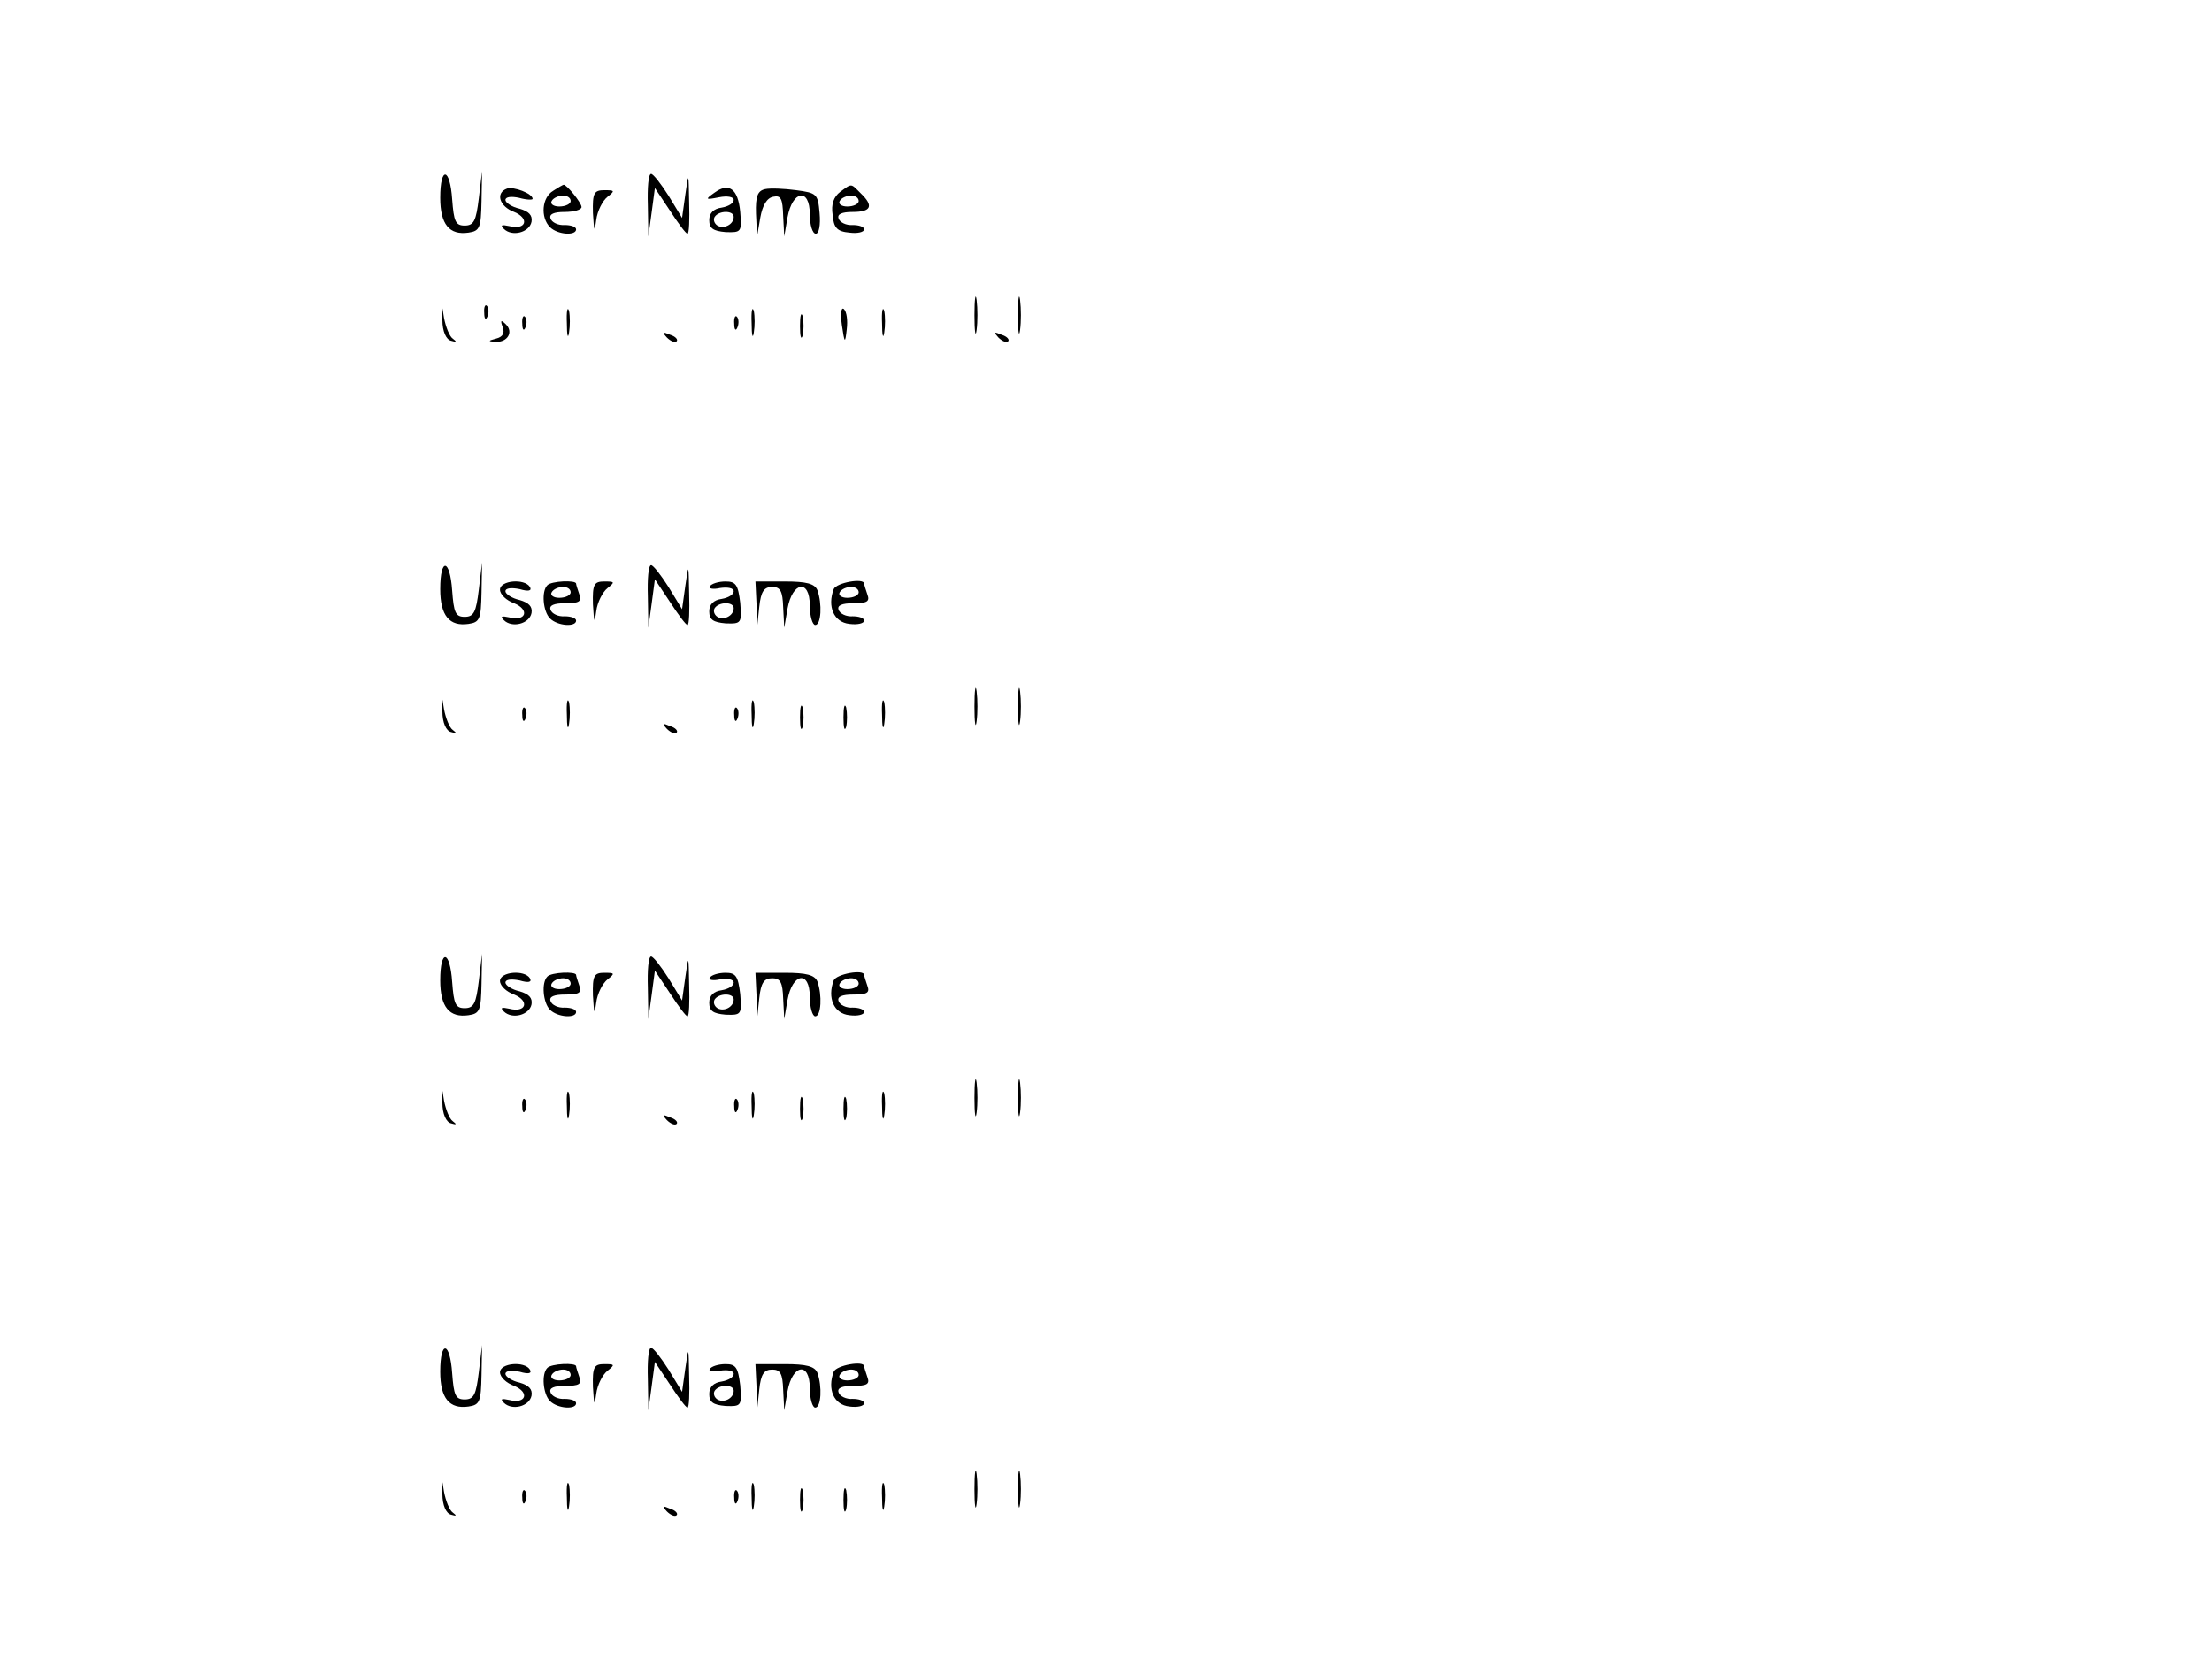
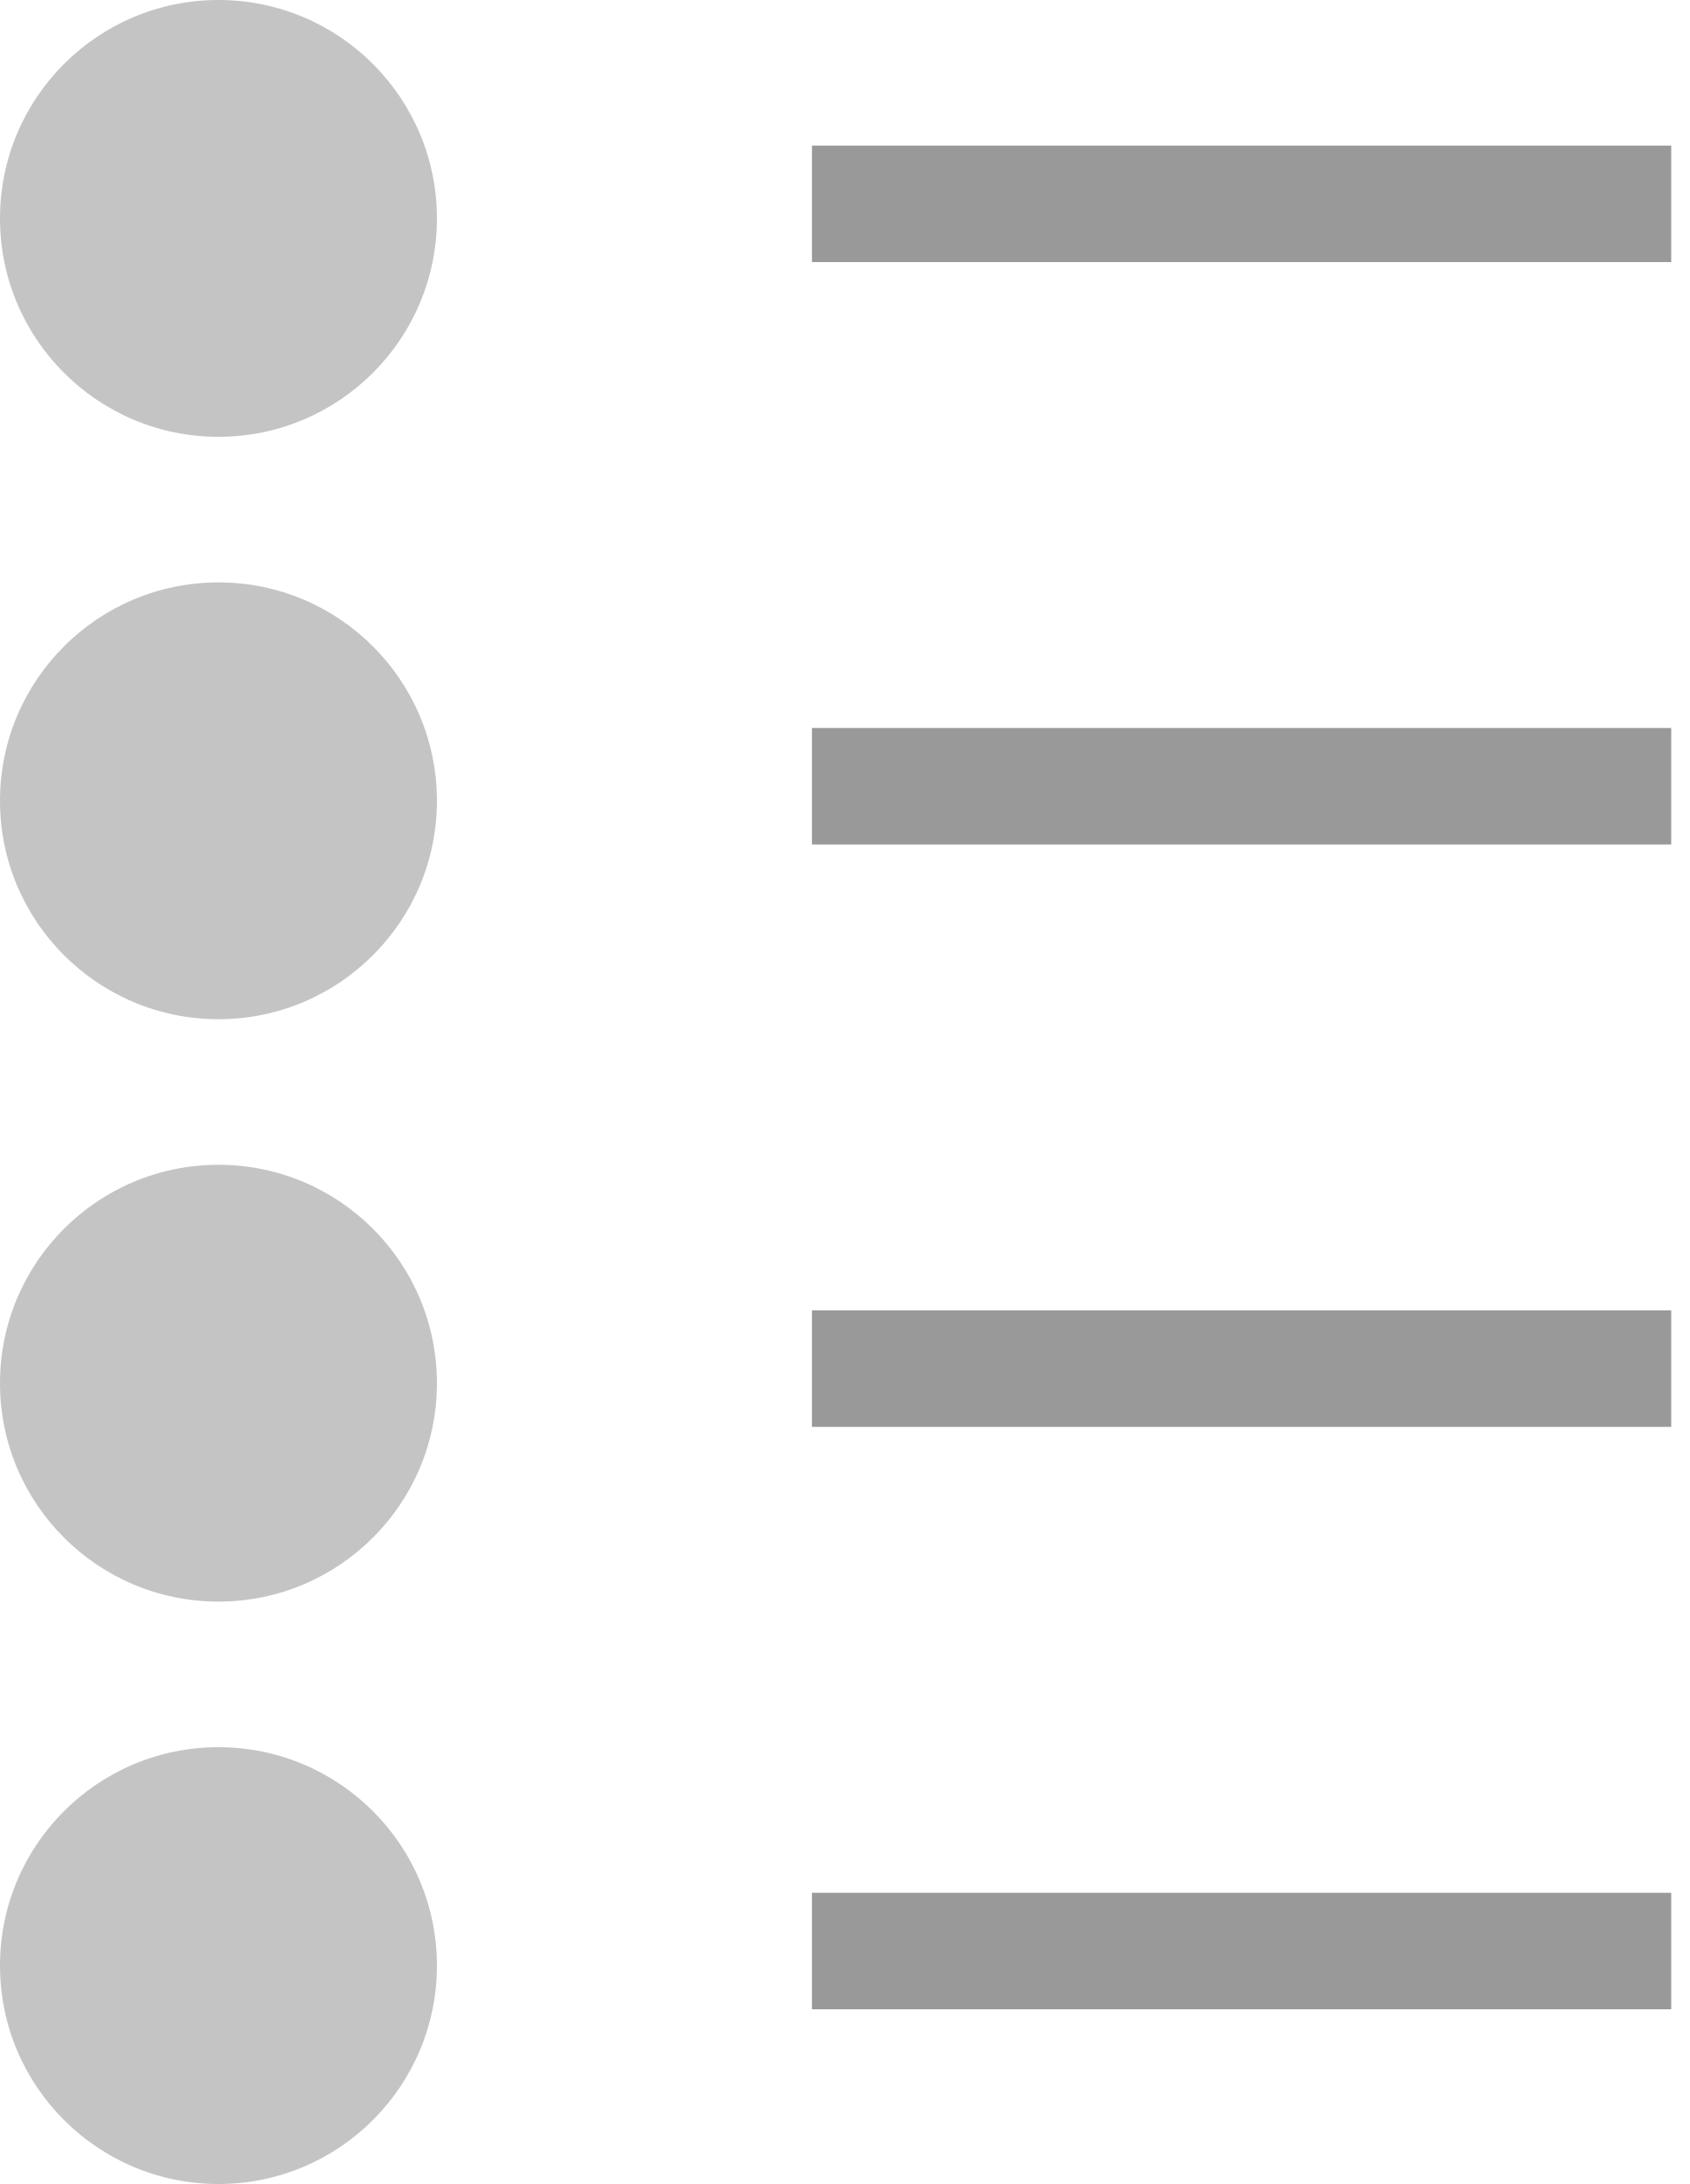
- <svg xmlns="http://www.w3.org/2000/svg" version="1.0" width="407pt" height="308pt" viewBox="0 0 407 308" preserveAspectRatio="xMidYMid meet">
-   <g transform="translate(0,308) scale(0.1,-0.1)" fill="#000000" stroke="none">
-     <path d="M810 2716 c0 -49 17 -69 52 -64 21 3 23 9 24 58 l1 55 -6 -50 c-5 -41 -9 -50 -26 -50 -17 0 -20 8 -23 48 -4 59 -22 62 -22 3z" />
-     <path d="M1192 2703 l1 -58 6 44 6 45 28 -42 c15 -23 29 -42 32 -42 3 0 4 26 3 58 -1 56 -1 56 -7 14 l-6 -43 -25 41 c-14 22 -28 40 -32 40 -5 0 -7 -26 -6 -57z" />
-     <path d="M933 2733 c-22 -8 -14 -33 13 -43 29 -12 22 -34 -9 -26 -14 3 -17 2 -10 -5 15 -15 47 -7 51 13 2 12 -5 19 -22 24 -14 3 -26 11 -26 16 0 6 11 7 25 4 14 -4 25 -4 25 -2 0 10 -35 23 -47 19z" />
-     <path d="M1018 2729 c-21 -12 -24 -49 -6 -67 14 -14 48 -16 48 -4 0 5 -10 8 -21 8 -12 -1 -24 5 -26 12 -3 8 6 12 26 12 17 0 31 4 31 9 0 8 -28 42 -33 41 -1 0 -10 -5 -19 -11z m32 -19 c0 -5 -9 -10 -21 -10 -11 0 -17 5 -14 10 3 6 13 10 21 10 8 0 14 -4 14 -10z" />
-     <path d="M1314 2725 c-17 -12 -16 -13 9 -8 15 3 27 1 27 -5 0 -6 -10 -12 -22 -14 -15 -2 -23 -10 -23 -23 0 -15 7 -20 30 -22 29 -1 30 0 27 37 -4 43 -21 55 -48 35z m36 -44 c0 -14 -18 -23 -30 -16 -6 4 -8 11 -5 16 8 12 35 12 35 0z" />
-     <path d="M1408 2732 c-14 -3 -18 -13 -17 -45 l2 -42 6 35 c4 22 12 36 24 38 14 3 17 -4 18 -35 l2 -38 6 35 c9 50 41 55 41 6 0 -20 5 -36 11 -36 6 0 9 16 7 38 -3 35 -5 37 -43 42 -22 3 -48 4 -57 2z" />
-     <path d="M1546 2727 c-12 -9 -17 -23 -14 -42 2 -24 8 -31 31 -33 15 -2 27 1 27 6 0 5 -10 8 -21 8 -12 -1 -24 5 -26 12 -3 8 6 12 26 12 34 0 39 11 15 34 -19 19 -16 19 -38 3z m34 -17 c0 -5 -9 -10 -21 -10 -11 0 -17 5 -14 10 3 6 13 10 21 10 8 0 14 -4 14 -10z" />
-     <path d="M1091 2688 c2 -34 3 -37 6 -13 2 17 12 36 21 43 14 11 13 12 -6 12 -19 0 -22 -5 -21 -42z" />
-     <path d="M1793 2500 c0 -30 2 -43 4 -27 2 15 2 39 0 55 -2 15 -4 2 -4 -28z" />
-     <path d="M1873 2500 c0 -30 2 -43 4 -27 2 15 2 39 0 55 -2 15 -4 2 -4 -28z" />
-     <path d="M814 2491 c0 -21 7 -36 16 -38 10 -3 11 -2 3 4 -6 4 -13 22 -16 38 -4 27 -5 27 -3 -4z" />
-     <path d="M891 2504 c0 -11 3 -14 6 -6 3 7 2 16 -1 19 -3 4 -6 -2 -5 -13z" />
-     <path d="M1043 2485 c0 -22 2 -30 4 -17 2 12 2 30 0 40 -3 9 -5 -1 -4 -23z" />
-     <path d="M1383 2485 c0 -22 2 -30 4 -17 2 12 2 30 0 40 -3 9 -5 -1 -4 -23z" />
-     <path d="M1549 2482 c5 -34 6 -35 9 -8 2 16 0 32 -5 37 -5 5 -7 -7 -4 -29z" />
-     <path d="M1623 2485 c0 -22 2 -30 4 -17 2 12 2 30 0 40 -3 9 -5 -1 -4 -23z" />
-     <path d="M1472 2480 c0 -19 2 -27 5 -17 2 9 2 25 0 35 -3 9 -5 1 -5 -18z" />
-     <path d="M961 2484 c0 -11 3 -14 6 -6 3 7 2 16 -1 19 -3 4 -6 -2 -5 -13z" />
-     <path d="M1351 2484 c0 -11 3 -14 6 -6 3 7 2 16 -1 19 -3 4 -6 -2 -5 -13z" />
-     <path d="M925 2478 c4 -11 0 -18 -12 -21 -15 -4 -16 -5 -1 -6 22 -1 33 18 19 32 -9 9 -11 8 -6 -5z" />
-     <path d="M1227 2459 c7 -7 15 -10 18 -7 3 3 -2 9 -12 12 -14 6 -15 5 -6 -5z" />
-     <path d="M1837 2459 c7 -7 15 -10 18 -7 3 3 -2 9 -12 12 -14 6 -15 5 -6 -5z" />
-     <path d="M810 1996 c0 -49 17 -69 52 -64 21 3 23 9 24 58 l1 55 -6 -50 c-5 -41 -9 -50 -26 -50 -17 0 -20 8 -23 48 -4 59 -22 62 -22 3z" />
-     <path d="M1192 1983 l1 -58 6 44 6 45 28 -42 c15 -23 29 -42 32 -42 3 0 4 26 3 58 -1 56 -1 56 -7 14 l-6 -43 -25 41 c-14 22 -28 40 -32 40 -5 0 -7 -26 -6 -57z" />
-     <path d="M920 1995 c0 -9 12 -20 26 -25 29 -12 22 -34 -9 -26 -14 3 -17 2 -10 -5 15 -15 47 -7 51 13 2 12 -5 19 -22 24 -14 3 -26 11 -26 16 0 6 11 7 26 4 17 -5 23 -3 19 4 -10 16 -55 12 -55 -5z" />
-     <path d="M1007 2003 c-11 -11 -8 -48 5 -61 14 -14 48 -16 48 -4 0 5 -10 8 -21 8 -12 -1 -24 5 -26 12 -3 8 6 12 27 12 25 0 31 3 26 16 -3 9 -6 18 -6 20 0 7 -46 5 -53 -3z m43 -13 c0 -5 -9 -10 -21 -10 -11 0 -17 5 -14 10 3 6 13 10 21 10 8 0 14 -4 14 -10z" />
-     <path d="M1091 1968 c2 -34 3 -37 6 -13 2 17 12 36 21 43 14 11 13 12 -6 12 -19 0 -22 -5 -21 -42z" />
-     <path d="M1306 2001 c-3 -4 6 -6 19 -3 14 2 25 0 25 -6 0 -6 -10 -12 -22 -14 -15 -2 -23 -10 -23 -23 0 -15 7 -20 30 -22 29 -1 30 0 27 38 -4 33 -8 39 -27 39 -13 0 -26 -4 -29 -9z m44 -40 c0 -14 -18 -23 -30 -16 -6 4 -8 11 -5 16 8 12 35 12 35 0z" />
-     <path d="M1392 1968 l1 -43 4 38 c3 29 9 37 24 37 15 0 19 -8 20 -37 l2 -38 6 35 c9 50 41 55 41 6 0 -20 5 -36 10 -36 11 0 13 39 4 64 -5 12 -20 16 -60 16 l-54 0 2 -42z" />
-     <path d="M1534 1996 c-12 -32 0 -61 29 -64 15 -2 27 1 27 6 0 5 -10 8 -21 8 -12 -1 -24 5 -26 12 -3 8 6 12 27 12 25 0 31 3 26 16 -3 9 -6 18 -6 20 0 11 -51 2 -56 -10z m46 -6 c0 -5 -9 -10 -21 -10 -11 0 -17 5 -14 10 3 6 13 10 21 10 8 0 14 -4 14 -10z" />
-     <path d="M1793 1780 c0 -30 2 -43 4 -27 2 15 2 39 0 55 -2 15 -4 2 -4 -28z" />
-     <path d="M1873 1780 c0 -30 2 -43 4 -27 2 15 2 39 0 55 -2 15 -4 2 -4 -28z" />
-     <path d="M814 1771 c0 -21 7 -36 16 -38 10 -3 11 -2 3 4 -6 4 -13 22 -16 38 -4 27 -5 27 -3 -4z" />
-     <path d="M1043 1765 c0 -22 2 -30 4 -17 2 12 2 30 0 40 -3 9 -5 -1 -4 -23z" />
-     <path d="M1383 1765 c0 -22 2 -30 4 -17 2 12 2 30 0 40 -3 9 -5 -1 -4 -23z" />
-     <path d="M1623 1765 c0 -22 2 -30 4 -17 2 12 2 30 0 40 -3 9 -5 -1 -4 -23z" />
-     <path d="M1472 1760 c0 -19 2 -27 5 -17 2 9 2 25 0 35 -3 9 -5 1 -5 -18z" />
-     <path d="M1552 1760 c0 -19 2 -27 5 -17 2 9 2 25 0 35 -3 9 -5 1 -5 -18z" />
-     <path d="M961 1764 c0 -11 3 -14 6 -6 3 7 2 16 -1 19 -3 4 -6 -2 -5 -13z" />
-     <path d="M1351 1764 c0 -11 3 -14 6 -6 3 7 2 16 -1 19 -3 4 -6 -2 -5 -13z" />
-     <path d="M1227 1739 c7 -7 15 -10 18 -7 3 3 -2 9 -12 12 -14 6 -15 5 -6 -5z" />
-     <path d="M810 1276 c0 -49 17 -69 52 -64 21 3 23 9 24 58 l1 55 -6 -50 c-5 -41 -9 -50 -26 -50 -17 0 -20 8 -23 48 -4 59 -22 62 -22 3z" />
-     <path d="M1192 1263 l1 -58 6 44 6 45 28 -42 c15 -23 29 -42 32 -42 3 0 4 26 3 58 -1 56 -1 56 -7 14 l-6 -43 -25 41 c-14 22 -28 40 -32 40 -5 0 -7 -26 -6 -57z" />
-     <path d="M920 1275 c0 -9 12 -20 26 -25 29 -12 22 -34 -9 -26 -14 3 -17 2 -10 -5 15 -15 47 -7 51 13 2 12 -5 19 -22 24 -14 3 -26 11 -26 16 0 6 11 7 26 4 17 -5 23 -3 19 4 -10 16 -55 12 -55 -5z" />
-     <path d="M1007 1283 c-11 -11 -8 -48 5 -61 14 -14 48 -16 48 -4 0 5 -10 8 -21 8 -12 -1 -24 5 -26 12 -3 8 6 12 27 12 25 0 31 3 26 16 -3 9 -6 18 -6 20 0 7 -46 5 -53 -3z m43 -13 c0 -5 -9 -10 -21 -10 -11 0 -17 5 -14 10 3 6 13 10 21 10 8 0 14 -4 14 -10z" />
-     <path d="M1091 1248 c2 -34 3 -37 6 -13 2 17 12 36 21 43 14 11 13 12 -6 12 -19 0 -22 -5 -21 -42z" />
-     <path d="M1306 1281 c-3 -4 6 -6 19 -3 14 2 25 0 25 -6 0 -6 -10 -12 -22 -14 -15 -2 -23 -10 -23 -23 0 -15 7 -20 30 -22 29 -1 30 0 27 38 -4 33 -8 39 -27 39 -13 0 -26 -4 -29 -9z m44 -40 c0 -14 -18 -23 -30 -16 -6 4 -8 11 -5 16 8 12 35 12 35 0z" />
-     <path d="M1392 1248 l1 -43 4 38 c3 29 9 37 24 37 15 0 19 -8 20 -37 l2 -38 6 35 c9 50 41 55 41 6 0 -20 5 -36 10 -36 11 0 13 39 4 64 -5 12 -20 16 -60 16 l-54 0 2 -42z" />
-     <path d="M1534 1276 c-12 -32 0 -61 29 -64 15 -2 27 1 27 6 0 5 -10 8 -21 8 -12 -1 -24 5 -26 12 -3 8 6 12 27 12 25 0 31 3 26 16 -3 9 -6 18 -6 20 0 11 -51 2 -56 -10z m46 -6 c0 -5 -9 -10 -21 -10 -11 0 -17 5 -14 10 3 6 13 10 21 10 8 0 14 -4 14 -10z" />
-     <path d="M1793 1060 c0 -30 2 -43 4 -27 2 15 2 39 0 55 -2 15 -4 2 -4 -28z" />
-     <path d="M1873 1060 c0 -30 2 -43 4 -27 2 15 2 39 0 55 -2 15 -4 2 -4 -28z" />
-     <path d="M814 1051 c0 -21 7 -36 16 -38 10 -3 11 -2 3 4 -6 4 -13 22 -16 38 -4 27 -5 27 -3 -4z" />
-     <path d="M1043 1045 c0 -22 2 -30 4 -17 2 12 2 30 0 40 -3 9 -5 -1 -4 -23z" />
-     <path d="M1383 1045 c0 -22 2 -30 4 -17 2 12 2 30 0 40 -3 9 -5 -1 -4 -23z" />
-     <path d="M1623 1045 c0 -22 2 -30 4 -17 2 12 2 30 0 40 -3 9 -5 -1 -4 -23z" />
-     <path d="M1472 1040 c0 -19 2 -27 5 -17 2 9 2 25 0 35 -3 9 -5 1 -5 -18z" />
-     <path d="M1552 1040 c0 -19 2 -27 5 -17 2 9 2 25 0 35 -3 9 -5 1 -5 -18z" />
-     <path d="M961 1044 c0 -11 3 -14 6 -6 3 7 2 16 -1 19 -3 4 -6 -2 -5 -13z" />
-     <path d="M1351 1044 c0 -11 3 -14 6 -6 3 7 2 16 -1 19 -3 4 -6 -2 -5 -13z" />
-     <path d="M1227 1019 c7 -7 15 -10 18 -7 3 3 -2 9 -12 12 -14 6 -15 5 -6 -5z" />
-     <path d="M810 556 c0 -49 17 -69 52 -64 21 3 23 9 24 58 l1 55 -6 -50 c-5 -41 -9 -50 -26 -50 -17 0 -20 8 -23 48 -4 59 -22 62 -22 3z" />
-     <path d="M1192 543 l1 -58 6 44 6 45 28 -42 c15 -23 29 -42 32 -42 3 0 4 26 3 58 -1 56 -1 56 -7 14 l-6 -43 -25 41 c-14 22 -28 40 -32 40 -5 0 -7 -26 -6 -57z" />
-     <path d="M920 555 c0 -9 12 -20 26 -25 29 -12 22 -34 -9 -26 -14 3 -17 2 -10 -5 15 -15 47 -7 51 13 2 12 -5 19 -22 24 -14 3 -26 11 -26 16 0 6 11 7 26 4 17 -5 23 -3 19 4 -10 16 -55 12 -55 -5z" />
-     <path d="M1007 563 c-11 -11 -8 -48 5 -61 14 -14 48 -16 48 -4 0 5 -10 8 -21 8 -12 -1 -24 5 -26 12 -3 8 6 12 27 12 25 0 31 3 26 16 -3 9 -6 18 -6 20 0 7 -46 5 -53 -3z m43 -13 c0 -5 -9 -10 -21 -10 -11 0 -17 5 -14 10 3 6 13 10 21 10 8 0 14 -4 14 -10z" />
-     <path d="M1091 528 c2 -34 3 -37 6 -13 2 17 12 36 21 43 14 11 13 12 -6 12 -19 0 -22 -5 -21 -42z" />
-     <path d="M1306 561 c-3 -4 6 -6 19 -3 14 2 25 0 25 -6 0 -6 -10 -12 -22 -14 -15 -2 -23 -10 -23 -23 0 -15 7 -20 30 -22 29 -1 30 0 27 38 -4 33 -8 39 -27 39 -13 0 -26 -4 -29 -9z m44 -40 c0 -14 -18 -23 -30 -16 -6 4 -8 11 -5 16 8 12 35 12 35 0z" />
-     <path d="M1392 528 l1 -43 4 38 c3 29 9 37 24 37 15 0 19 -8 20 -37 l2 -38 6 35 c9 50 41 55 41 6 0 -20 5 -36 10 -36 11 0 13 39 4 64 -5 12 -20 16 -60 16 l-54 0 2 -42z" />
-     <path d="M1534 556 c-12 -32 0 -61 29 -64 15 -2 27 1 27 6 0 5 -10 8 -21 8 -12 -1 -24 5 -26 12 -3 8 6 12 27 12 25 0 31 3 26 16 -3 9 -6 18 -6 20 0 11 -51 2 -56 -10z m46 -6 c0 -5 -9 -10 -21 -10 -11 0 -17 5 -14 10 3 6 13 10 21 10 8 0 14 -4 14 -10z" />
-     <path d="M1793 340 c0 -30 2 -43 4 -27 2 15 2 39 0 55 -2 15 -4 2 -4 -28z" />
-     <path d="M1873 340 c0 -30 2 -43 4 -27 2 15 2 39 0 55 -2 15 -4 2 -4 -28z" />
-     <path d="M814 331 c0 -21 7 -36 16 -38 10 -3 11 -2 3 4 -6 4 -13 22 -16 38 -4 27 -5 27 -3 -4z" />
-     <path d="M1043 325 c0 -22 2 -30 4 -17 2 12 2 30 0 40 -3 9 -5 -1 -4 -23z" />
-     <path d="M1383 325 c0 -22 2 -30 4 -17 2 12 2 30 0 40 -3 9 -5 -1 -4 -23z" />
-     <path d="M1623 325 c0 -22 2 -30 4 -17 2 12 2 30 0 40 -3 9 -5 -1 -4 -23z" />
-     <path d="M1472 320 c0 -19 2 -27 5 -17 2 9 2 25 0 35 -3 9 -5 1 -5 -18z" />
-     <path d="M1552 320 c0 -19 2 -27 5 -17 2 9 2 25 0 35 -3 9 -5 1 -5 -18z" />
-     <path d="M961 324 c0 -11 3 -14 6 -6 3 7 2 16 -1 19 -3 4 -6 -2 -5 -13z" />
-     <path d="M1351 324 c0 -11 3 -14 6 -6 3 7 2 16 -1 19 -3 4 -6 -2 -5 -13z" />
-     <path d="M1227 299 c7 -7 15 -10 18 -7 3 3 -2 9 -12 12 -14 6 -15 5 -6 -5z" />
-   </g>
+ <svg xmlns="http://www.w3.org/2000/svg" width="58" height="75" viewBox="0 0 58 75" fill="none">
+   <path d="M27.875 7H57.375" stroke="#999999" stroke-width="4" />
+   <path d="M27.875 27H57.375" stroke="#999999" stroke-width="4" />
+   <path d="M27.875 47H57.375" stroke="#999999" stroke-width="4" />
+   <path d="M27.875 67H57.375" stroke="#999999" stroke-width="4" />
+   <circle cx="7.5" cy="7.5" r="7.5" fill="#C4C4C4" />
+   <circle cx="7.5" cy="27.5" r="7.5" fill="#C4C4C4" />
+   <circle cx="7.5" cy="67.5" r="7.5" fill="#C4C4C4" />
+   <circle cx="7.5" cy="47.5" r="7.5" fill="#C4C4C4" />
</svg>
